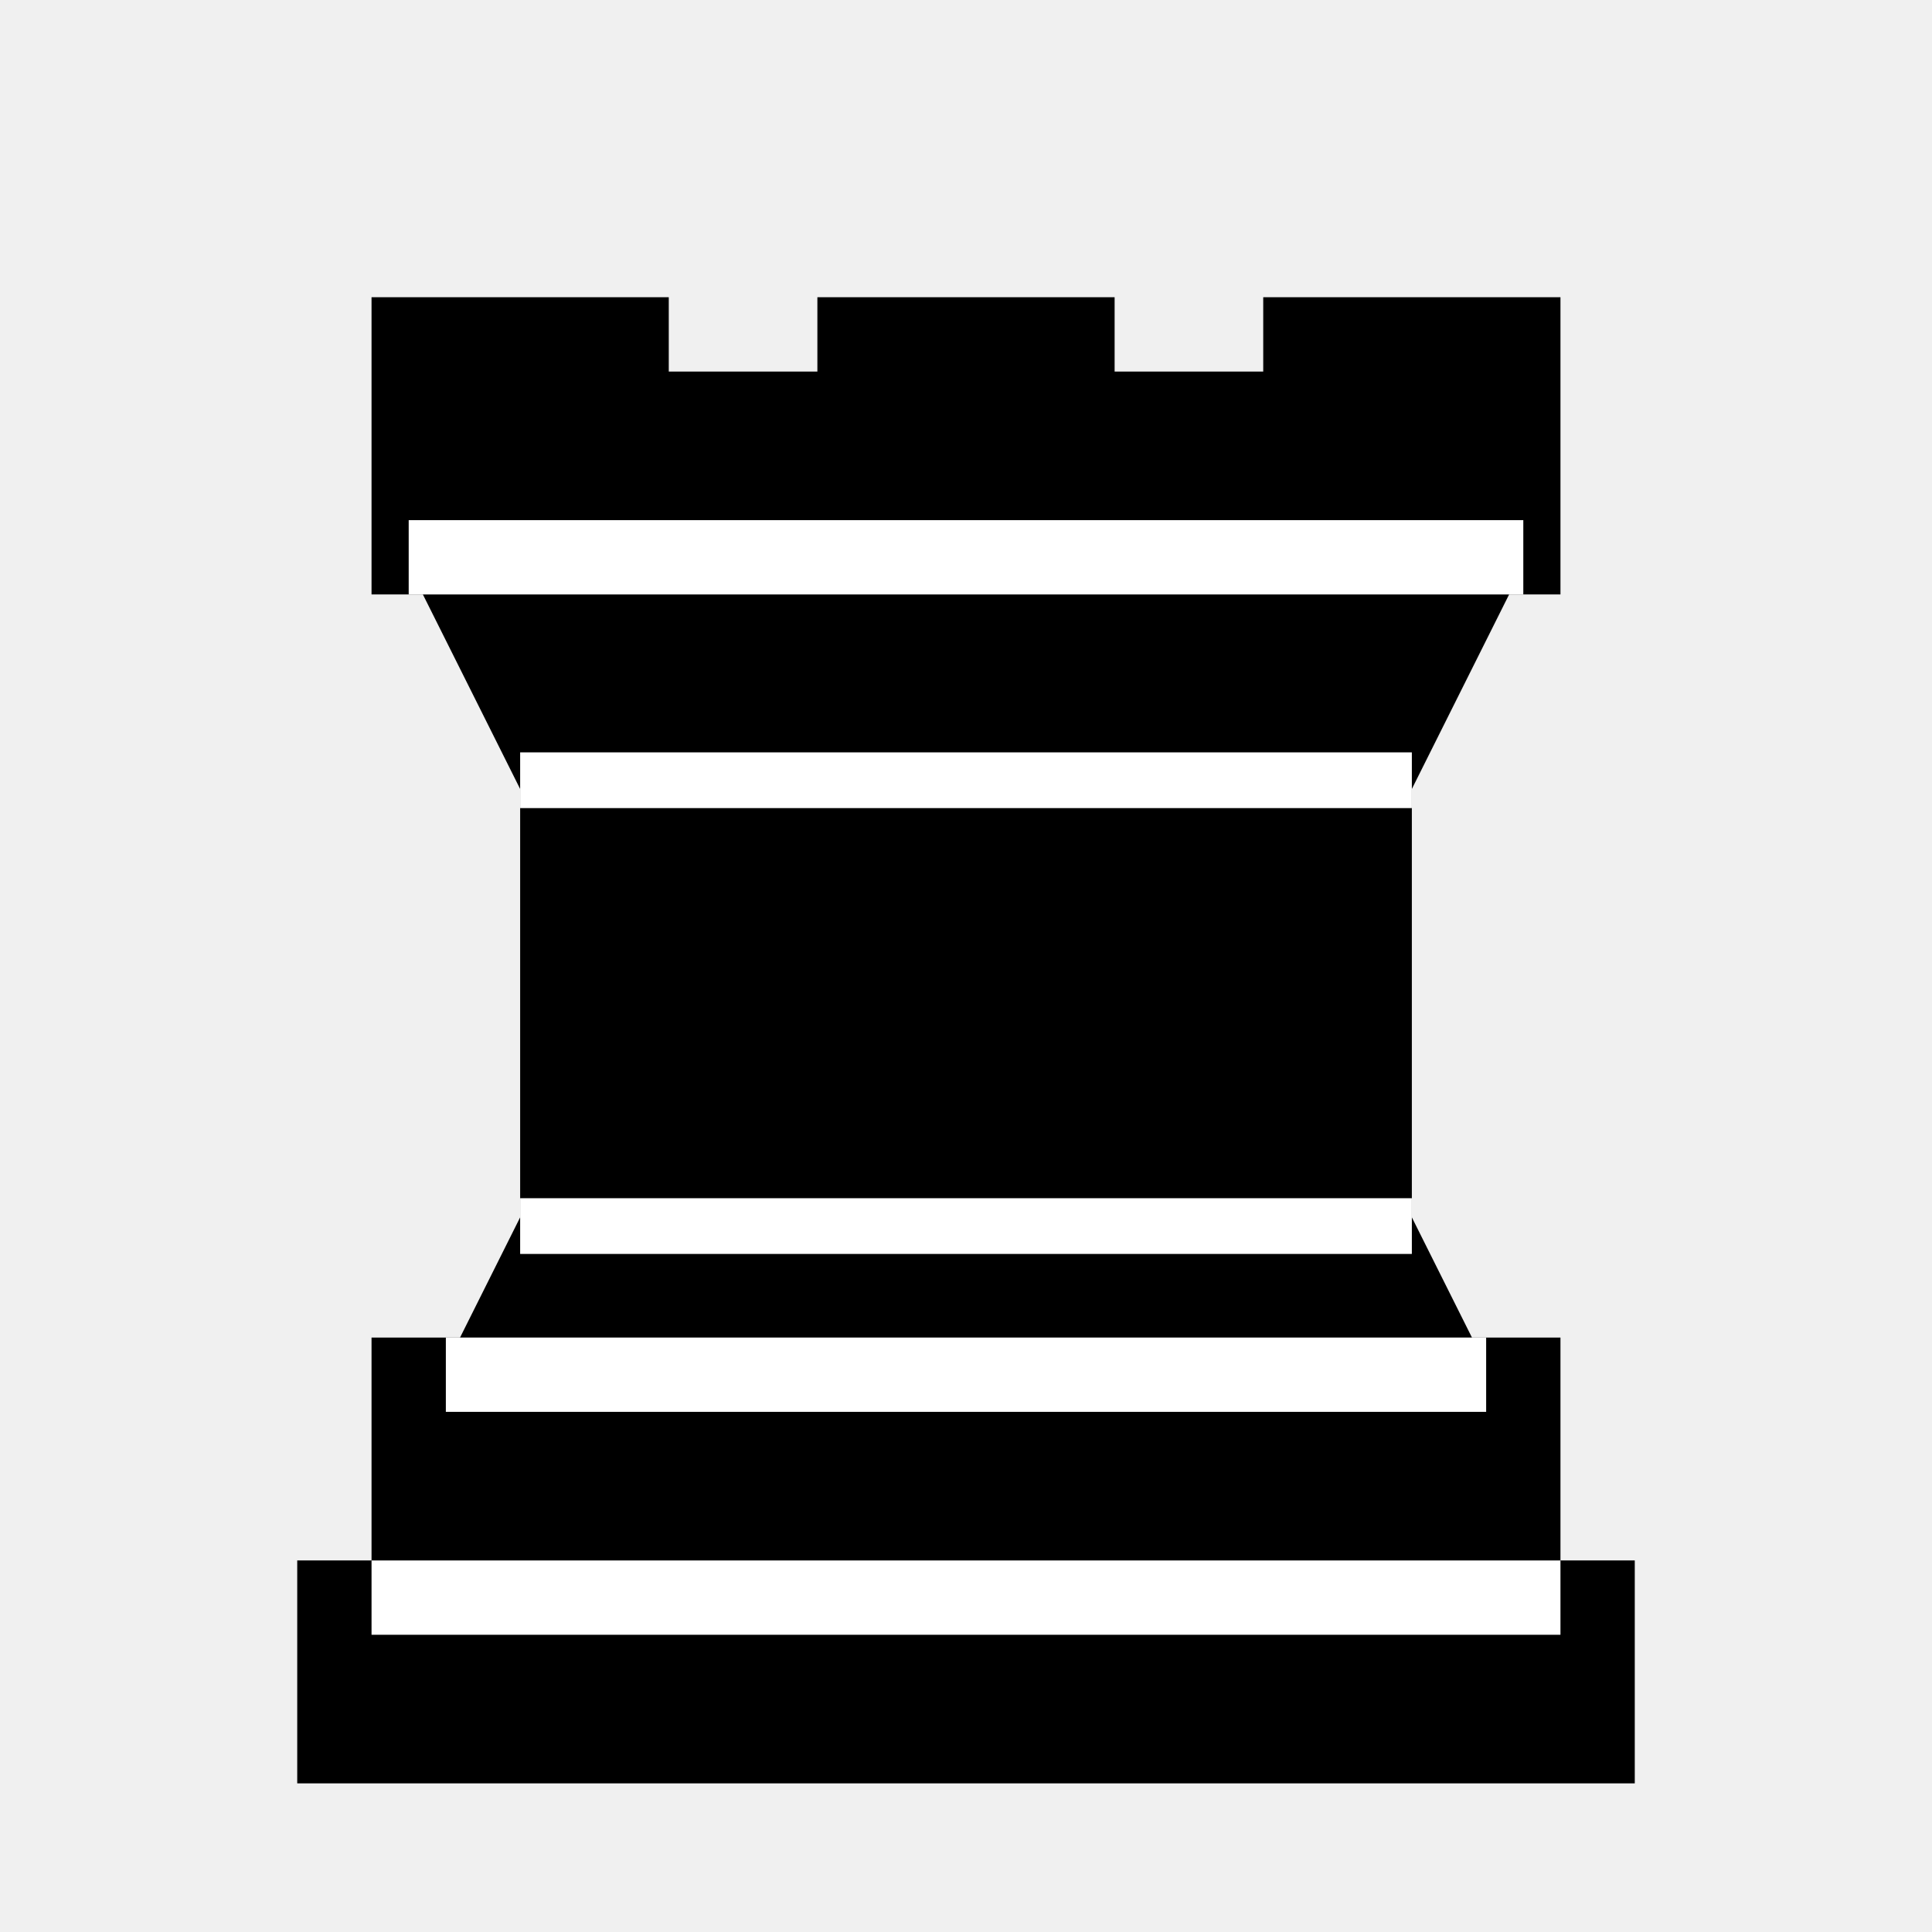
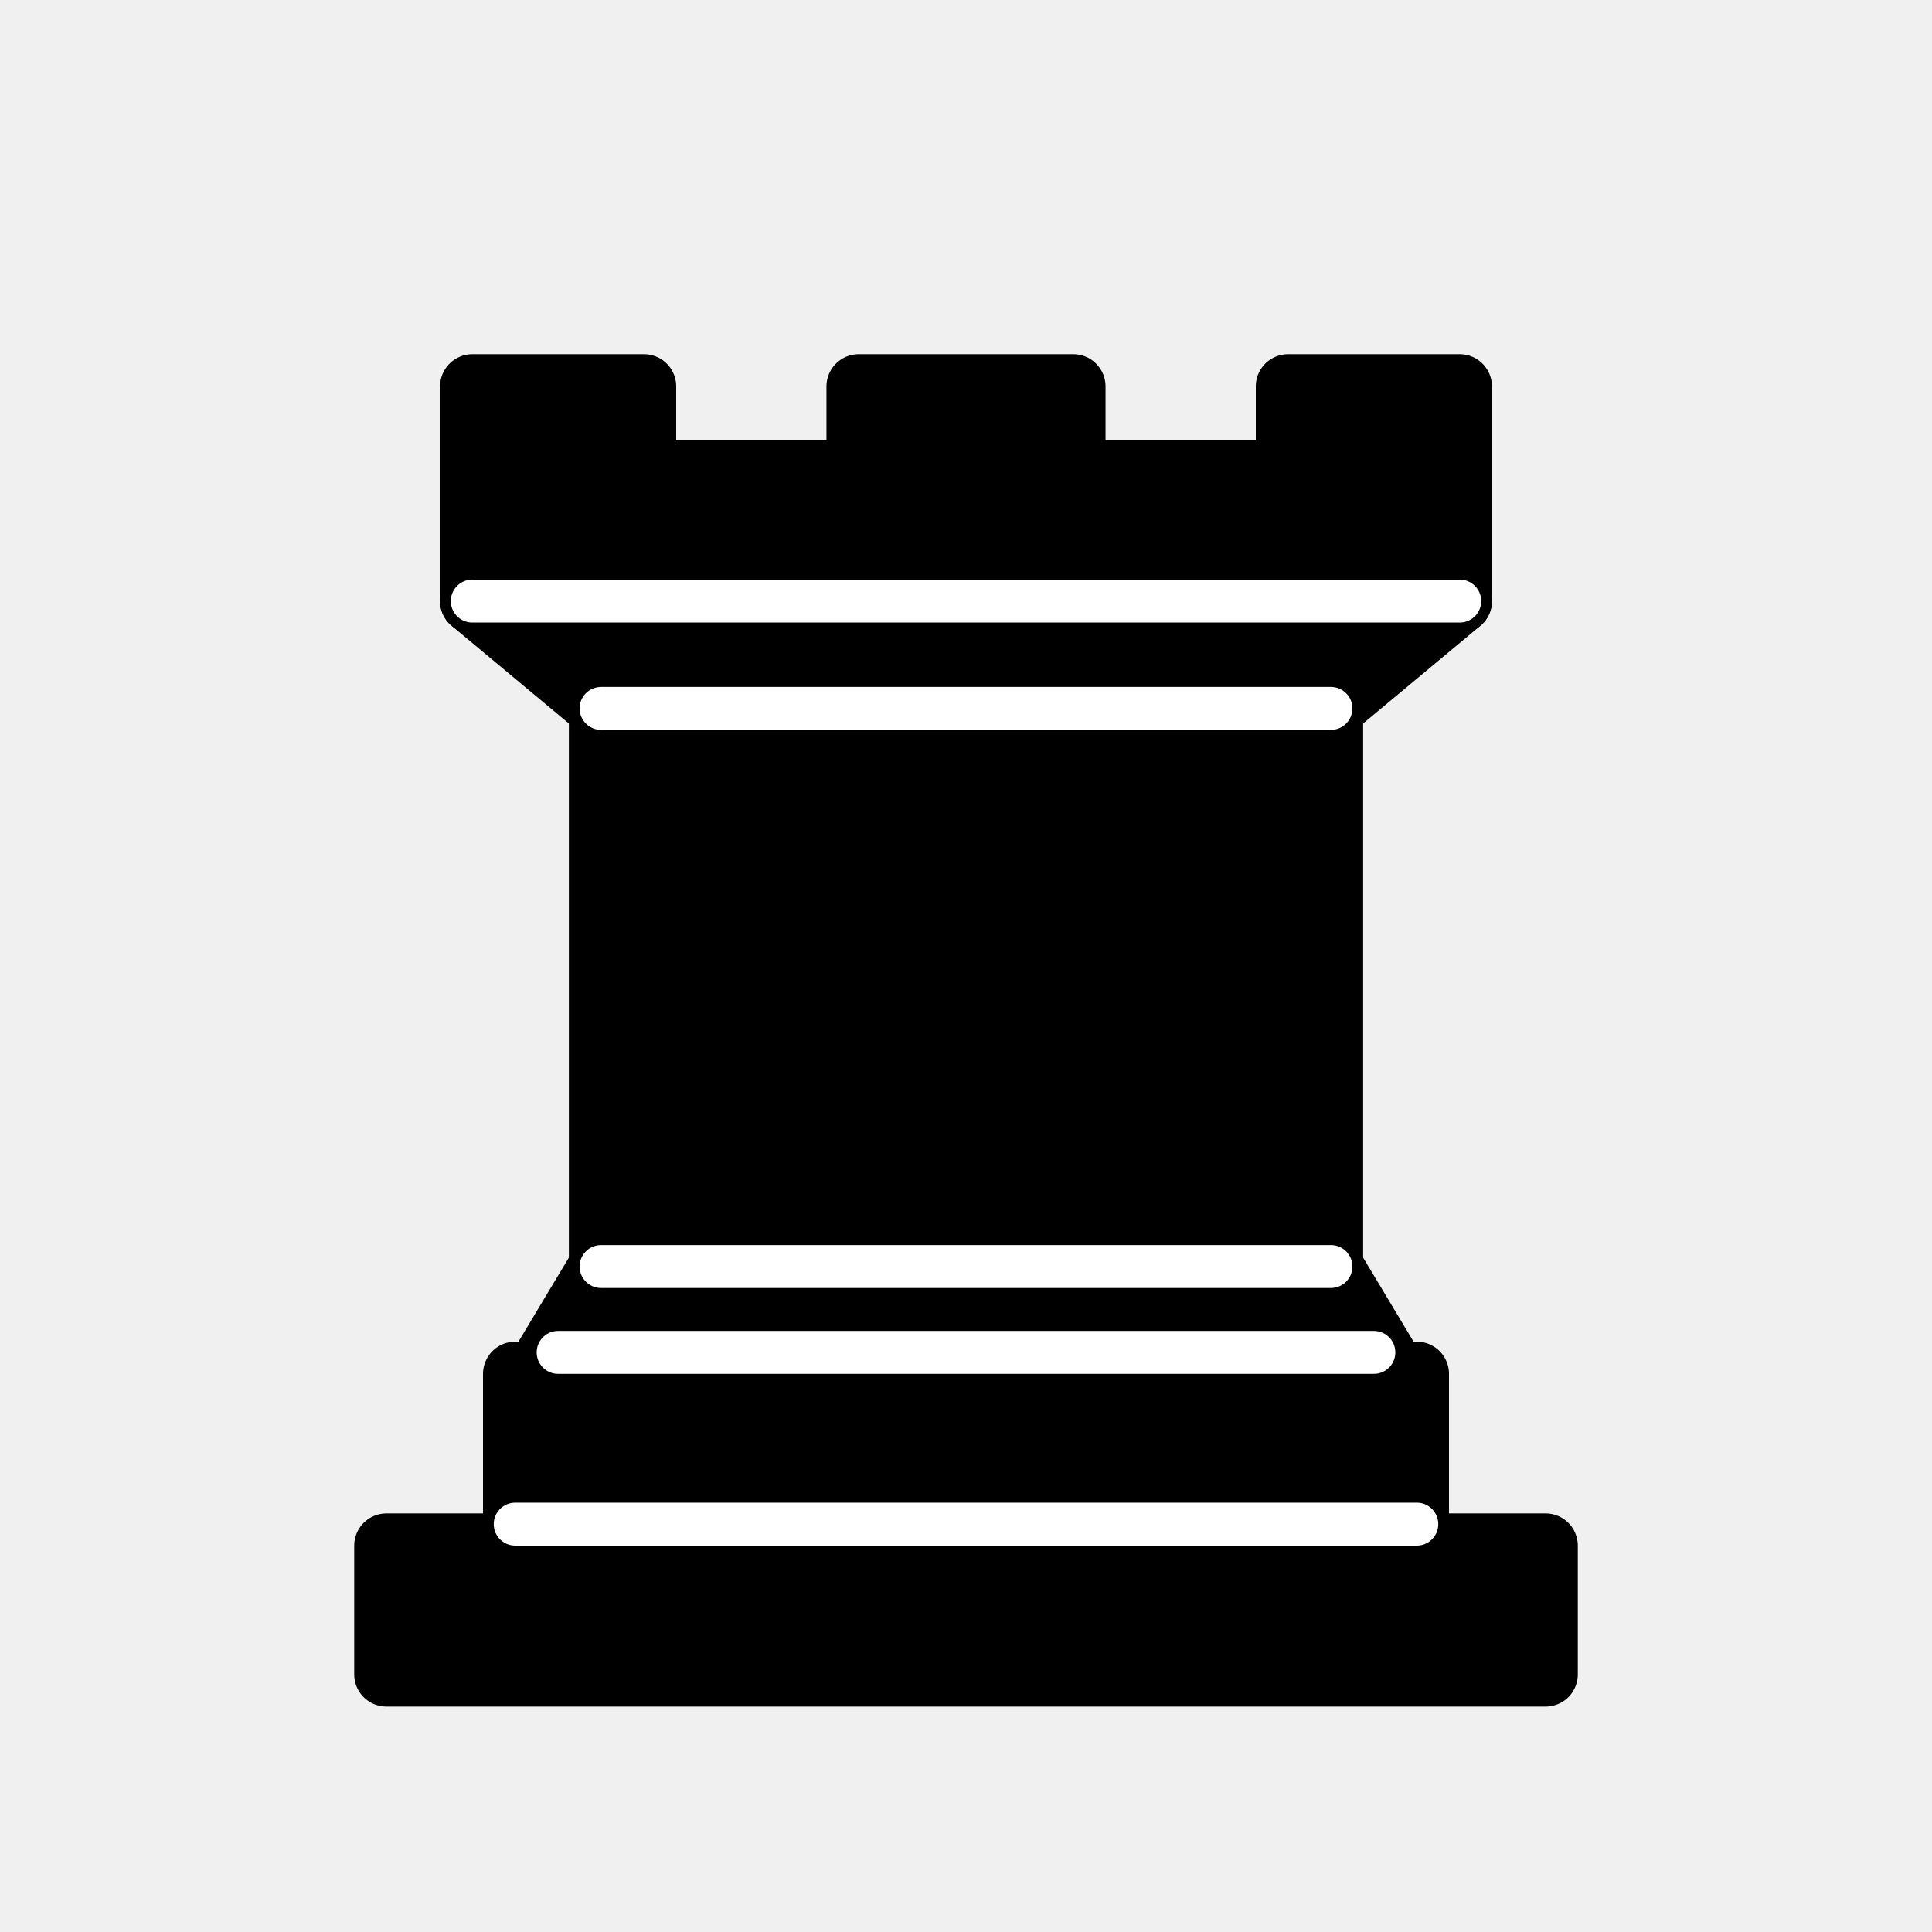
- <svg xmlns="http://www.w3.org/2000/svg" height="26" width="26" version="1.1">
-   <g stroke-linejoin="miter" stroke-dashoffset="0" transform="translate(-23,0)" stroke="#000" stroke-linecap="butt" stroke-dasharray="none" stroke-miterlimit="4" fill="#000">
-     <path style="color:#000000;enable-background:accumulate;" d="m5.5,4.5,0,3,0.5,0,1.5,3,0,6-1,2-1,0,0,3-1,0,0,2,17,0,0-2-1,0,0-3-1,0-1-2,0-6,1.5-3,0.5,0,0-3-3,0,0,1-3,0,0-1-3,0,0,1-3,0,0-1z" transform="translate(23,0)" />
-     <path style="enable-background:accumulate;color:#000000;" d="m30,10.5,12,0" stroke="#FFF" stroke-miterlimit="4" stroke-dasharray="none" stroke-width="0.75" />
-     <path style="color:#000000;enable-background:accumulate;" d="m30,16.5,12,0" stroke="#FFF" stroke-dasharray="none" stroke-miterlimit="4" stroke-width="0.75" />
-     <path style="color:#000000;enable-background:accumulate;" d="m28.5,7.5,15,0" stroke="#FFF" stroke-miterlimit="4" stroke-dasharray="none" stroke-width="1" />
-     <path style="color:#000000;enable-background:accumulate;" d="m28,21.5,16,0" stroke="#FFF" stroke-miterlimit="4" stroke-dasharray="none" stroke-width="1" />
-     <path style="color:#000000;enable-background:accumulate;" d="m29,18.5,14,0" stroke="#FFF" stroke-miterlimit="4" stroke-dasharray="none" stroke-width="1" />
+ <svg xmlns="http://www.w3.org/2000/svg" version="1.1" width="45" height="45">
+   <g style="opacity:1; fill:#000000; fill-opacity:1; fill-rule:evenodd; stroke:#000000; stroke-width:1.5; stroke-linecap:round;stroke-linejoin:round;stroke-miterlimit:4; stroke-dasharray:none; stroke-opacity:1;">
+     <path d="M 9,39 L 36,39 L 36,36 L 9,36 L 9,39 z " style="stroke-linecap:butt;" />
+     <path d="M 12.5,32 L 14,29.5 L 31,29.5 L 32.5,32 L 12.5,32 z " style="stroke-linecap:butt;" />
+     <path d="M 12,36 L 12,32 L 33,32 L 33,36 L 12,36 z " style="stroke-linecap:butt;" />
+     <path d="M 14,29.5 L 14,16.5 L 31,16.5 L 31,29.5 L 14,29.5 z " style="stroke-linecap:butt;stroke-linejoin:miter;" />
+     <path d="M 14,16.5 L 11,14 L 34,14 L 31,16.5 L 14,16.5 z " style="stroke-linecap:butt;" />
+     <path d="M 11,14 L 11,9 L 15,9 L 15,11 L 20,11 L 20,9 L 25,9 L 25,11 L 30,11 L 30,9 L 34,9 L 34,14 L 11,14 z " style="stroke-linecap:butt;" />
+     <path d="M 12,35.5 L 33,35.5 L 33,35.5" style="fill:none; stroke:#ffffff; stroke-width:1; stroke-linejoin:miter;" />
+     <path d="M 13,31.5 L 32,31.5" style="fill:none; stroke:#ffffff; stroke-width:1; stroke-linejoin:miter;" />
+     <path d="M 14,29.5 L 31,29.5" style="fill:none; stroke:#ffffff; stroke-width:1; stroke-linejoin:miter;" />
+     <path d="M 14,16.5 L 31,16.5" style="fill:none; stroke:#ffffff; stroke-width:1; stroke-linejoin:miter;" />
+     <path d="M 11,14 L 34,14" style="fill:none; stroke:#ffffff; stroke-width:1; stroke-linejoin:miter;" />
  </g>
</svg>
